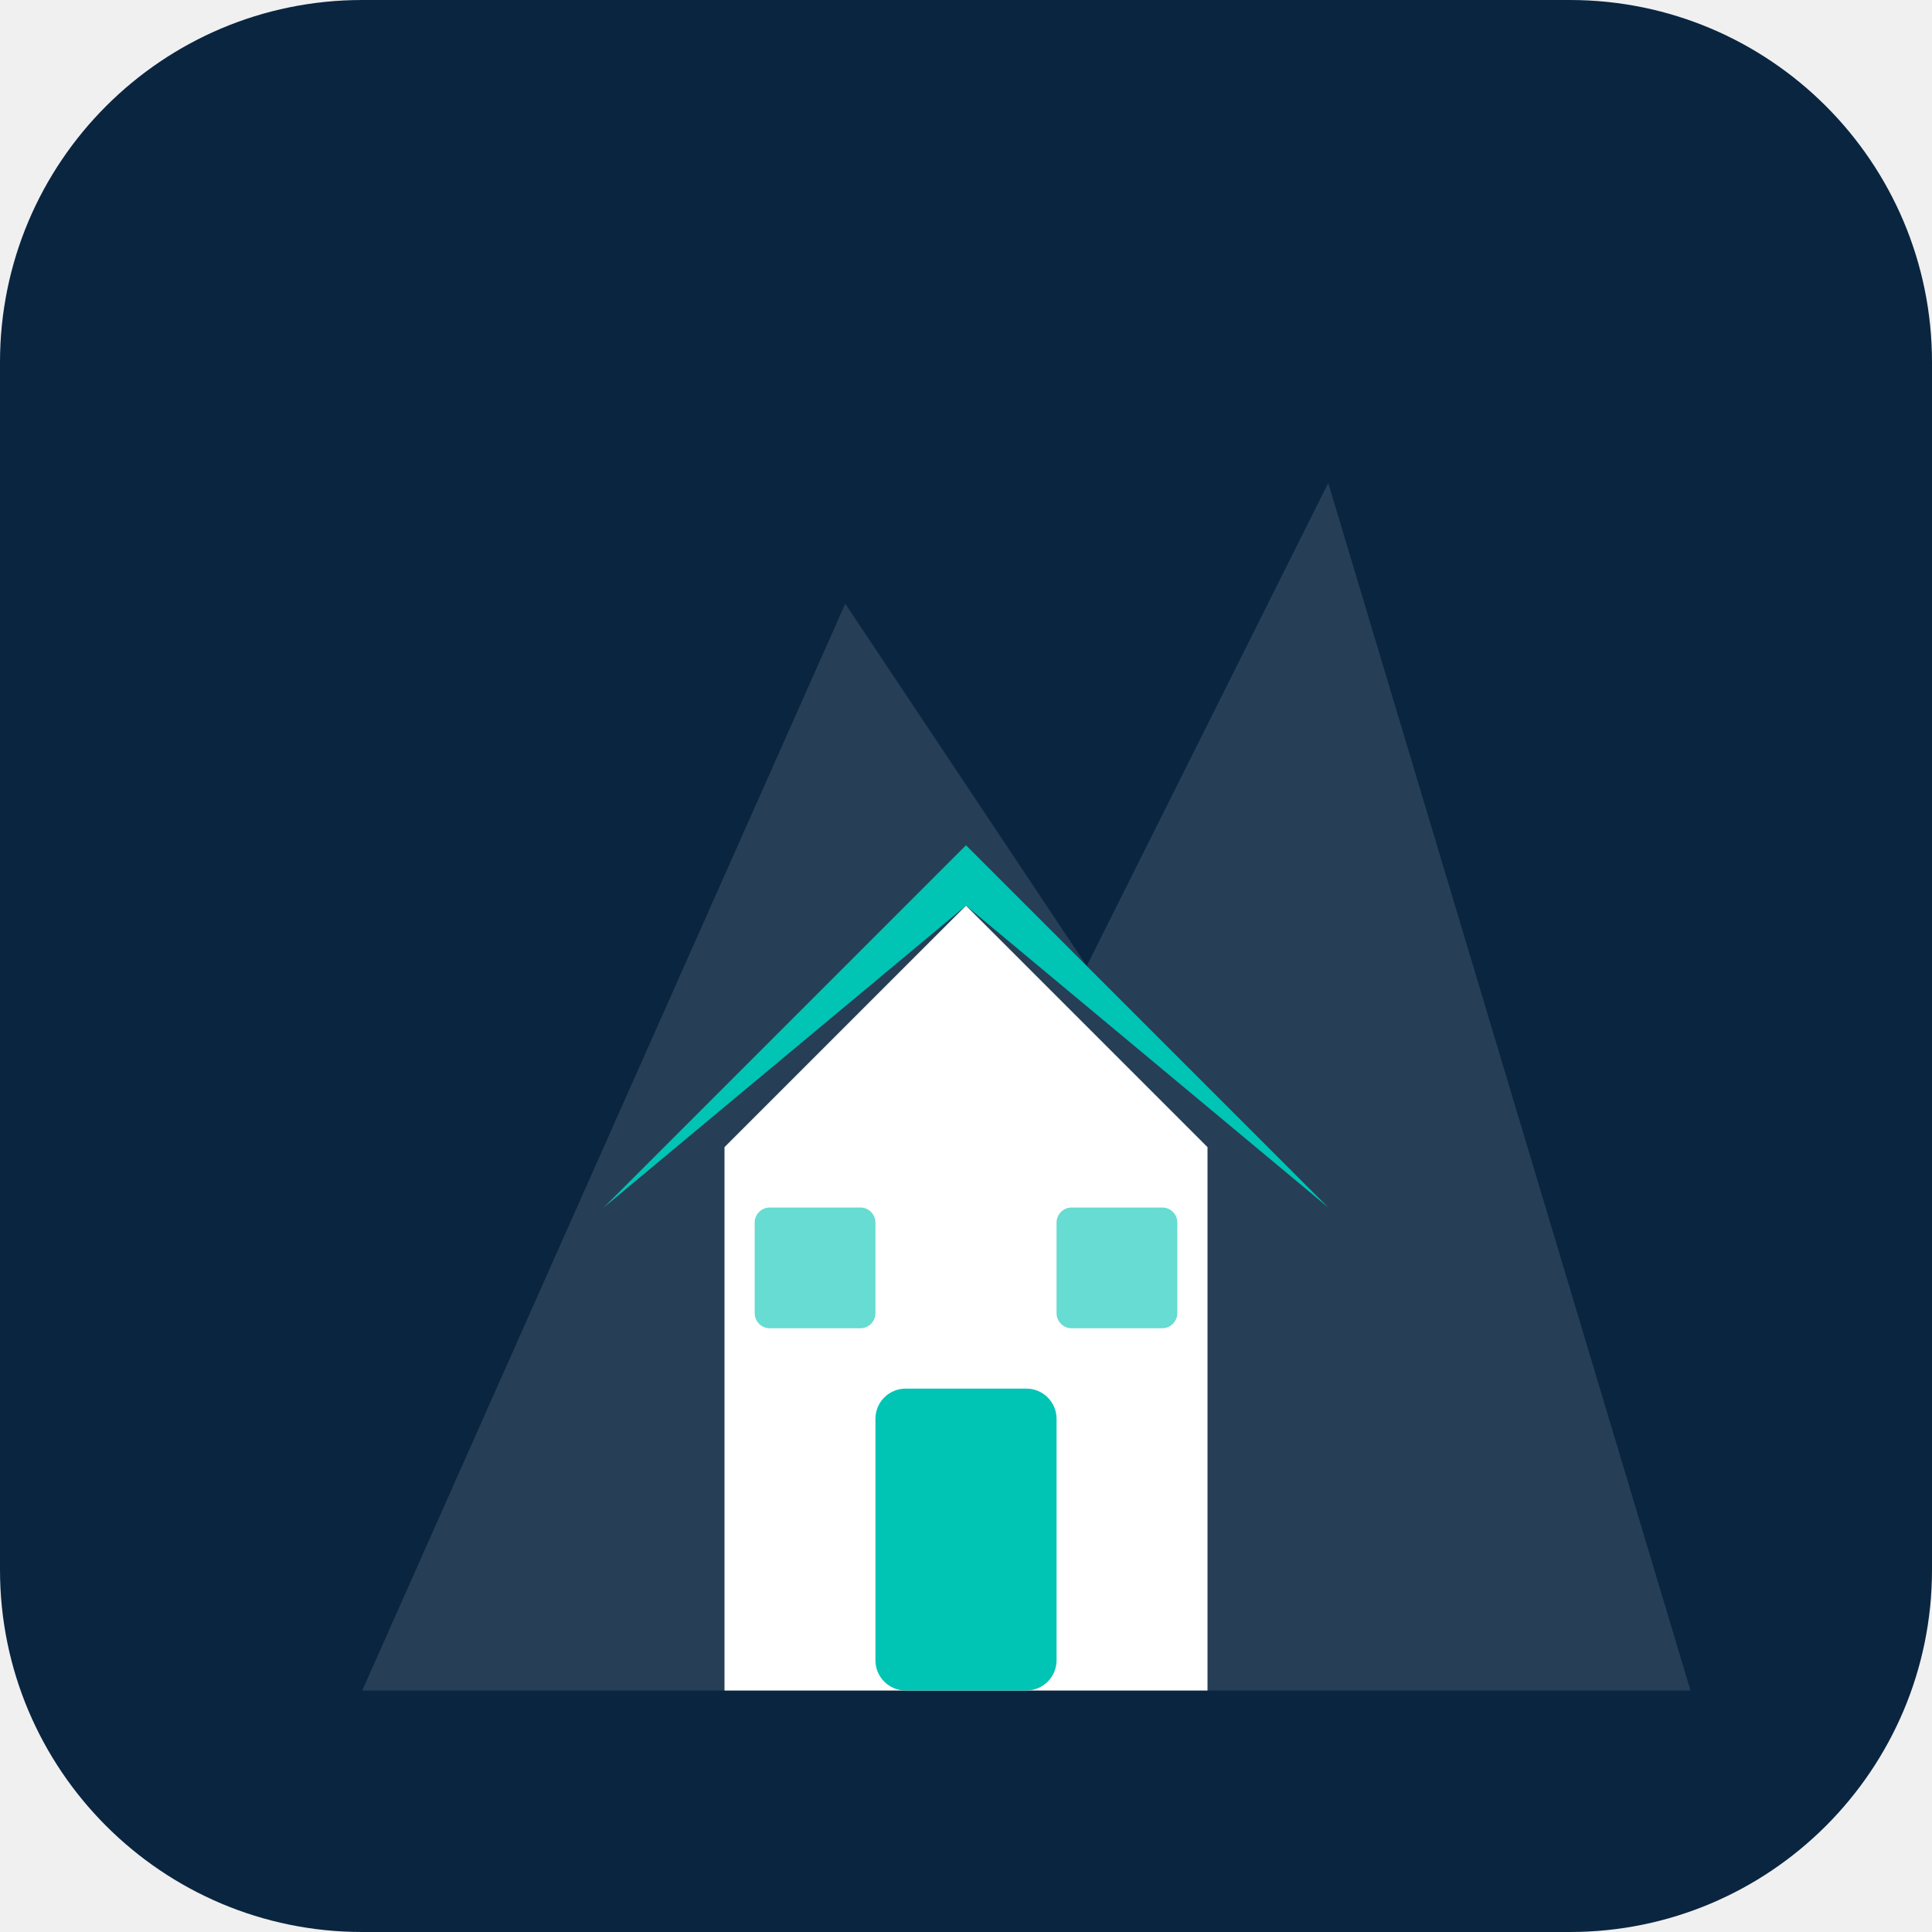
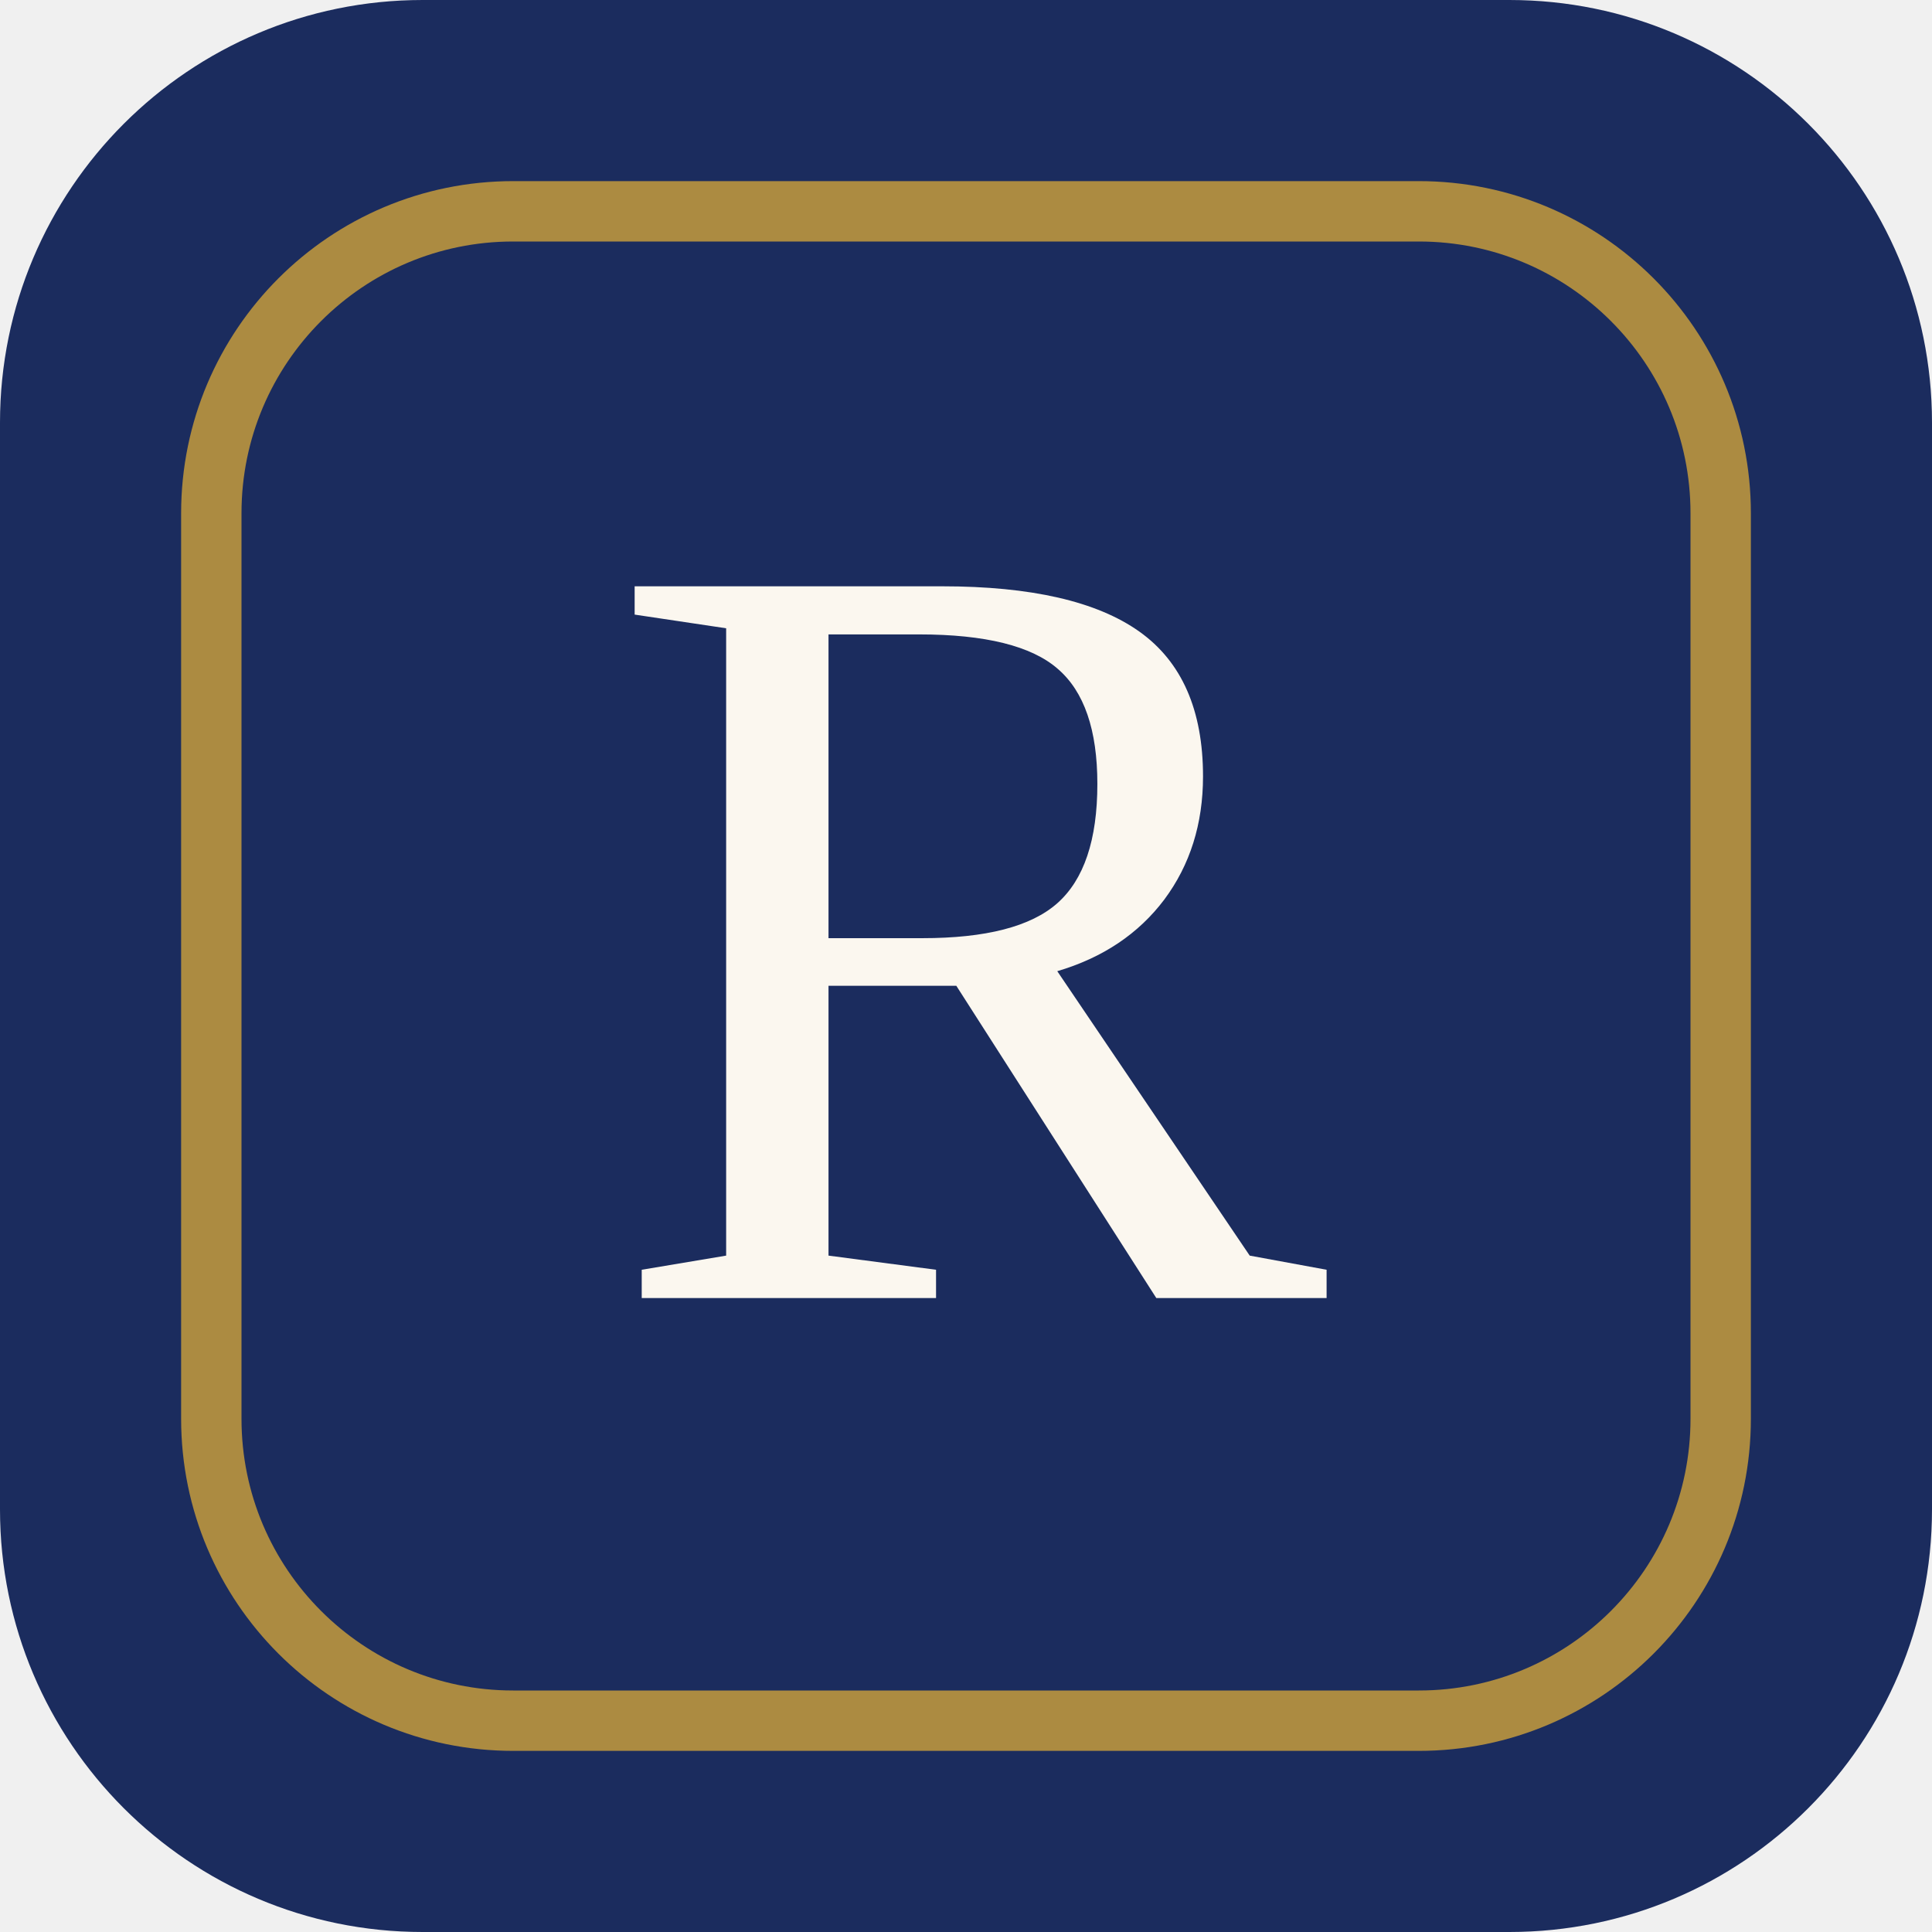
- <svg xmlns="http://www.w3.org/2000/svg" viewBox="0 0 64 64" fill="none">
-   <rect width="64" height="64" rx="12" fill="#0A2540" />
-   <g transform="translate(8, 8)">
-     <path d="M4 48 L20 12 L28 24 L36 8 L48 48Z" fill="#ffffff" opacity="0.12" />
-     <path d="M16 48 L16 30 L24 22 L32 30 L32 48Z" fill="#ffffff" />
-     <path d="M24 22 L12 32 L24 20 L36 32Z" fill="#00C4B4" />
-     <rect x="21" y="38" width="6" height="10" rx="1" fill="#00C4B4" />
-     <rect x="17" y="32" width="4" height="4" rx="0.5" fill="#00C4B4" opacity="0.6" />
-     <rect x="27" y="32" width="4" height="4" rx="0.5" fill="#00C4B4" opacity="0.6" />
-   </g>
+ <svg xmlns="http://www.w3.org/2000/svg" viewBox="0 0 64 64" role="img" aria-label="Rimyan">
+   <rect width="64" height="64" rx="14" fill="#1B2C5E" />
+   <rect x="7" y="7" width="50" height="50" rx="10" fill="none" stroke="#C69B3C" stroke-width="2" opacity="0.85" />
+   <text x="32" y="43" text-anchor="middle" font-family="Fraunces, Georgia, 'Times New Roman', serif" font-size="36" font-weight="500" fill="#FBF7EF">R</text>
</svg>
